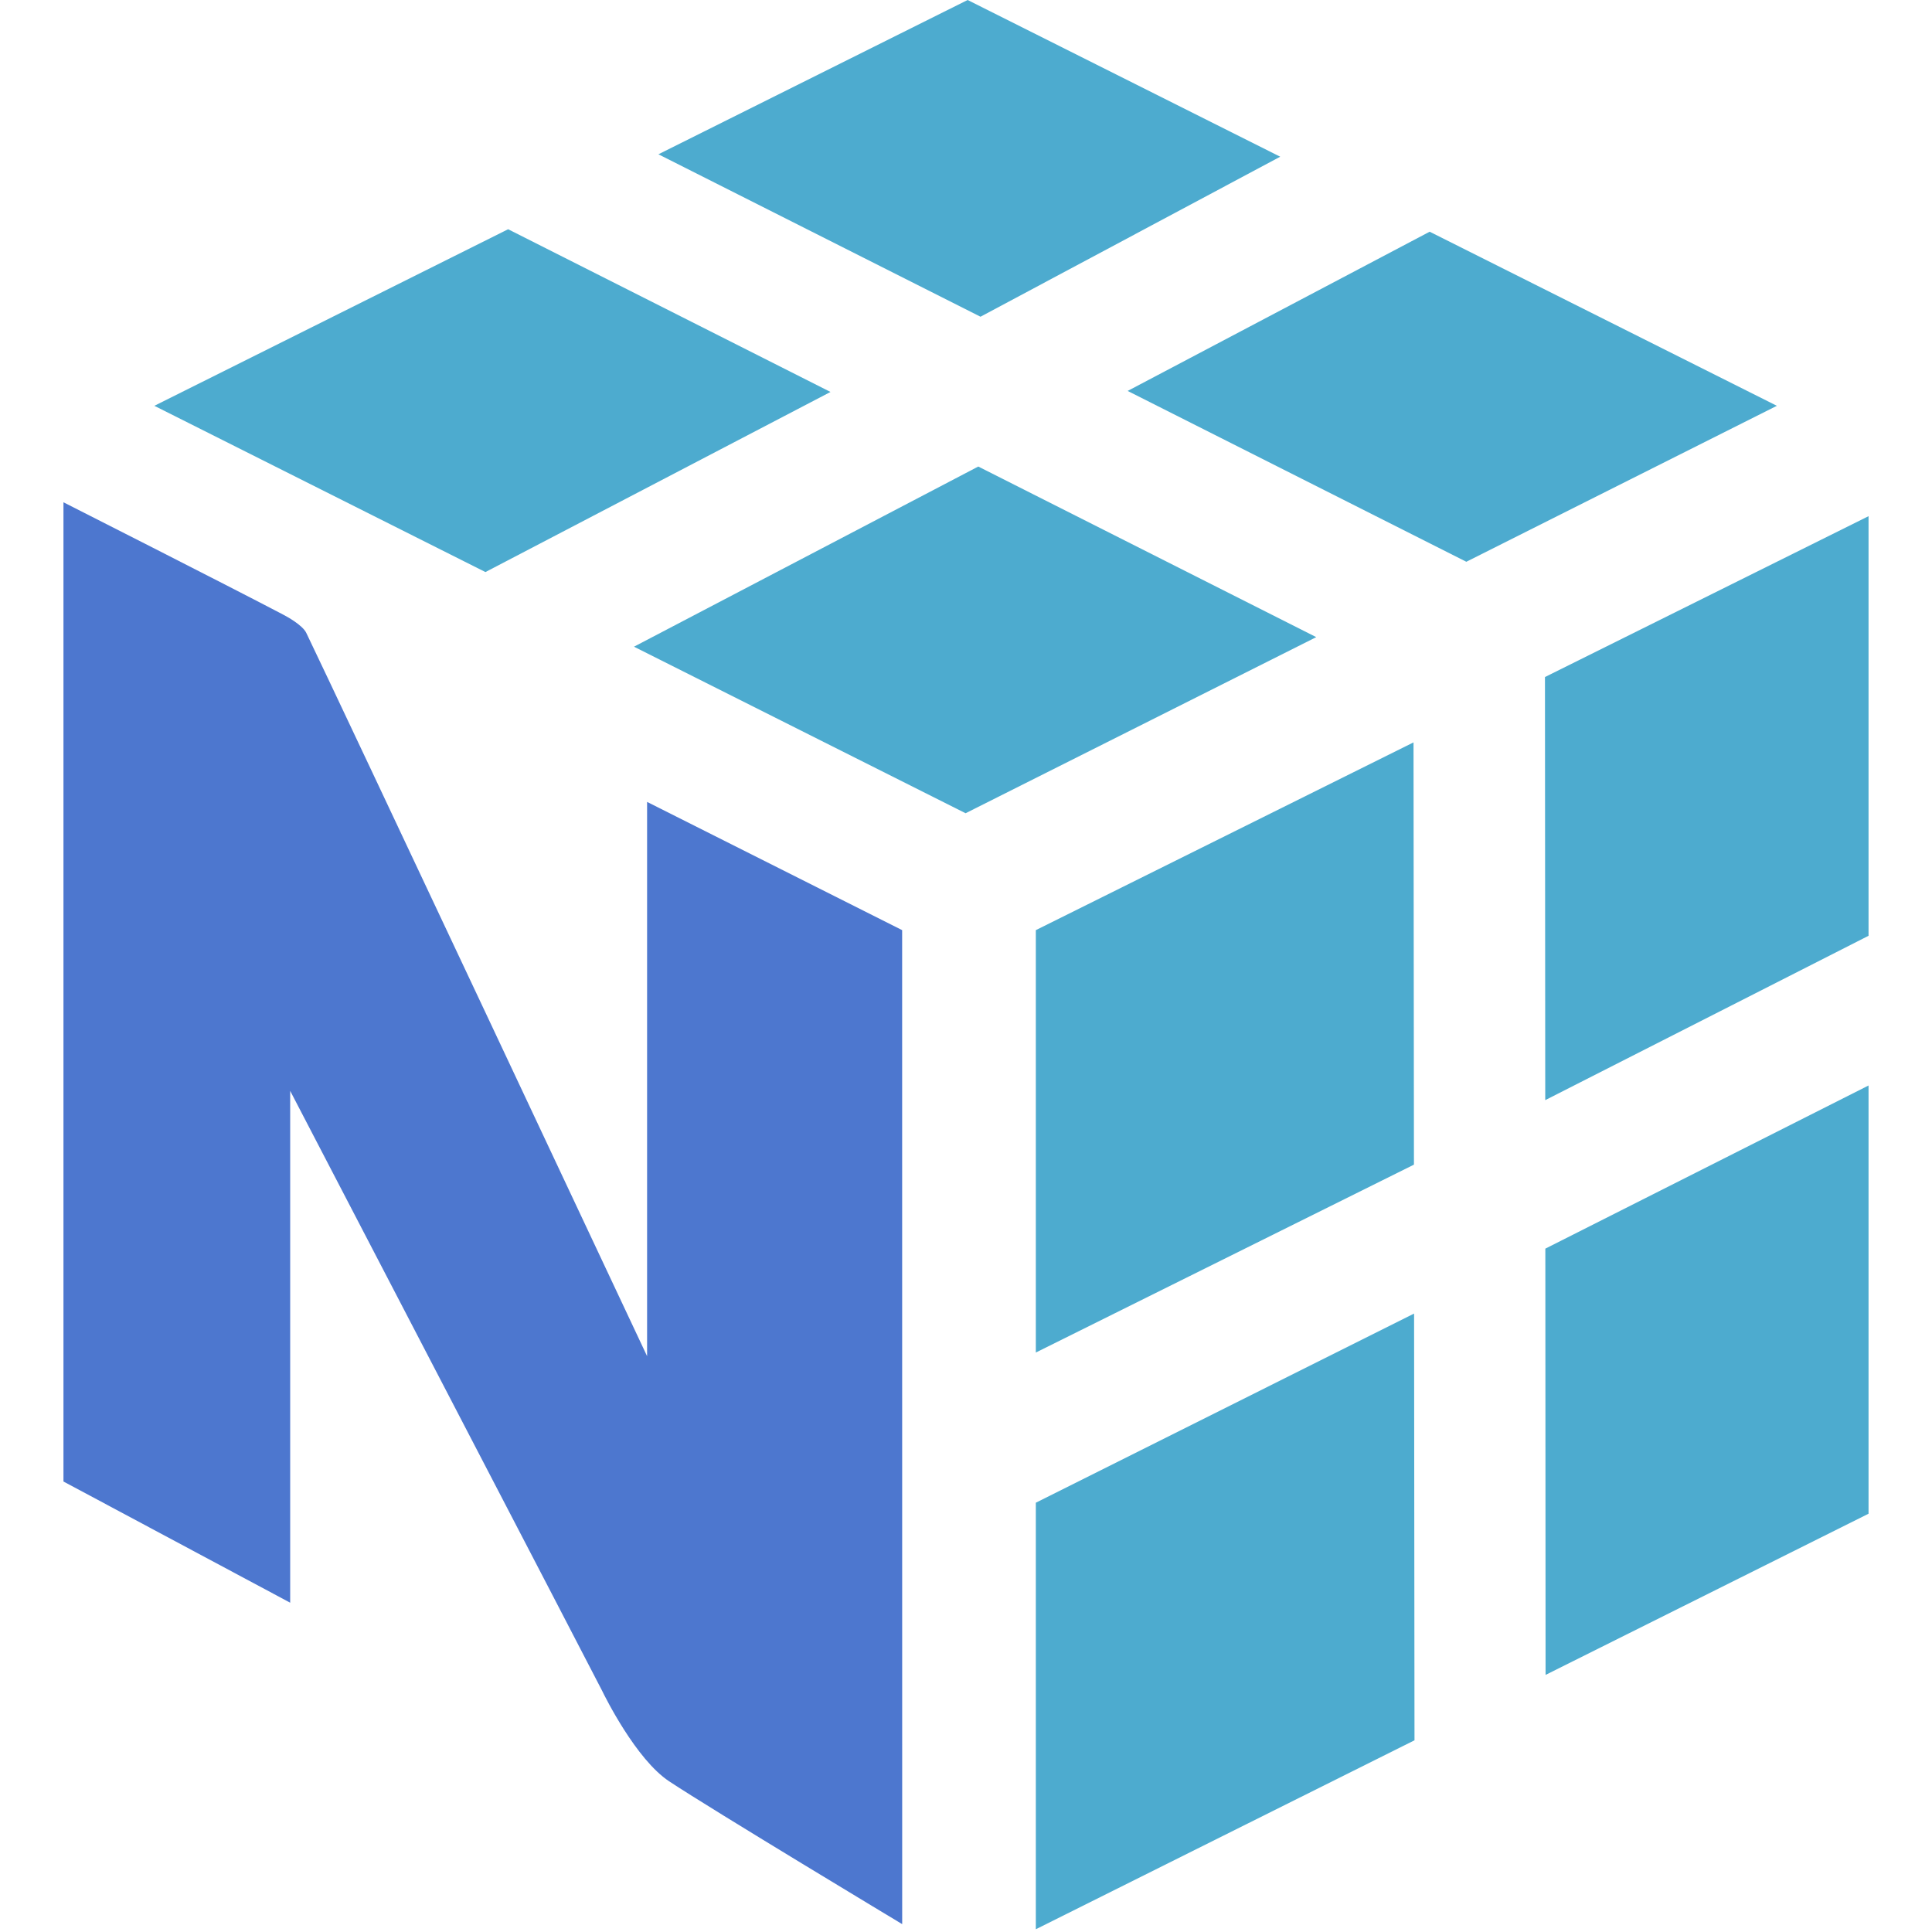
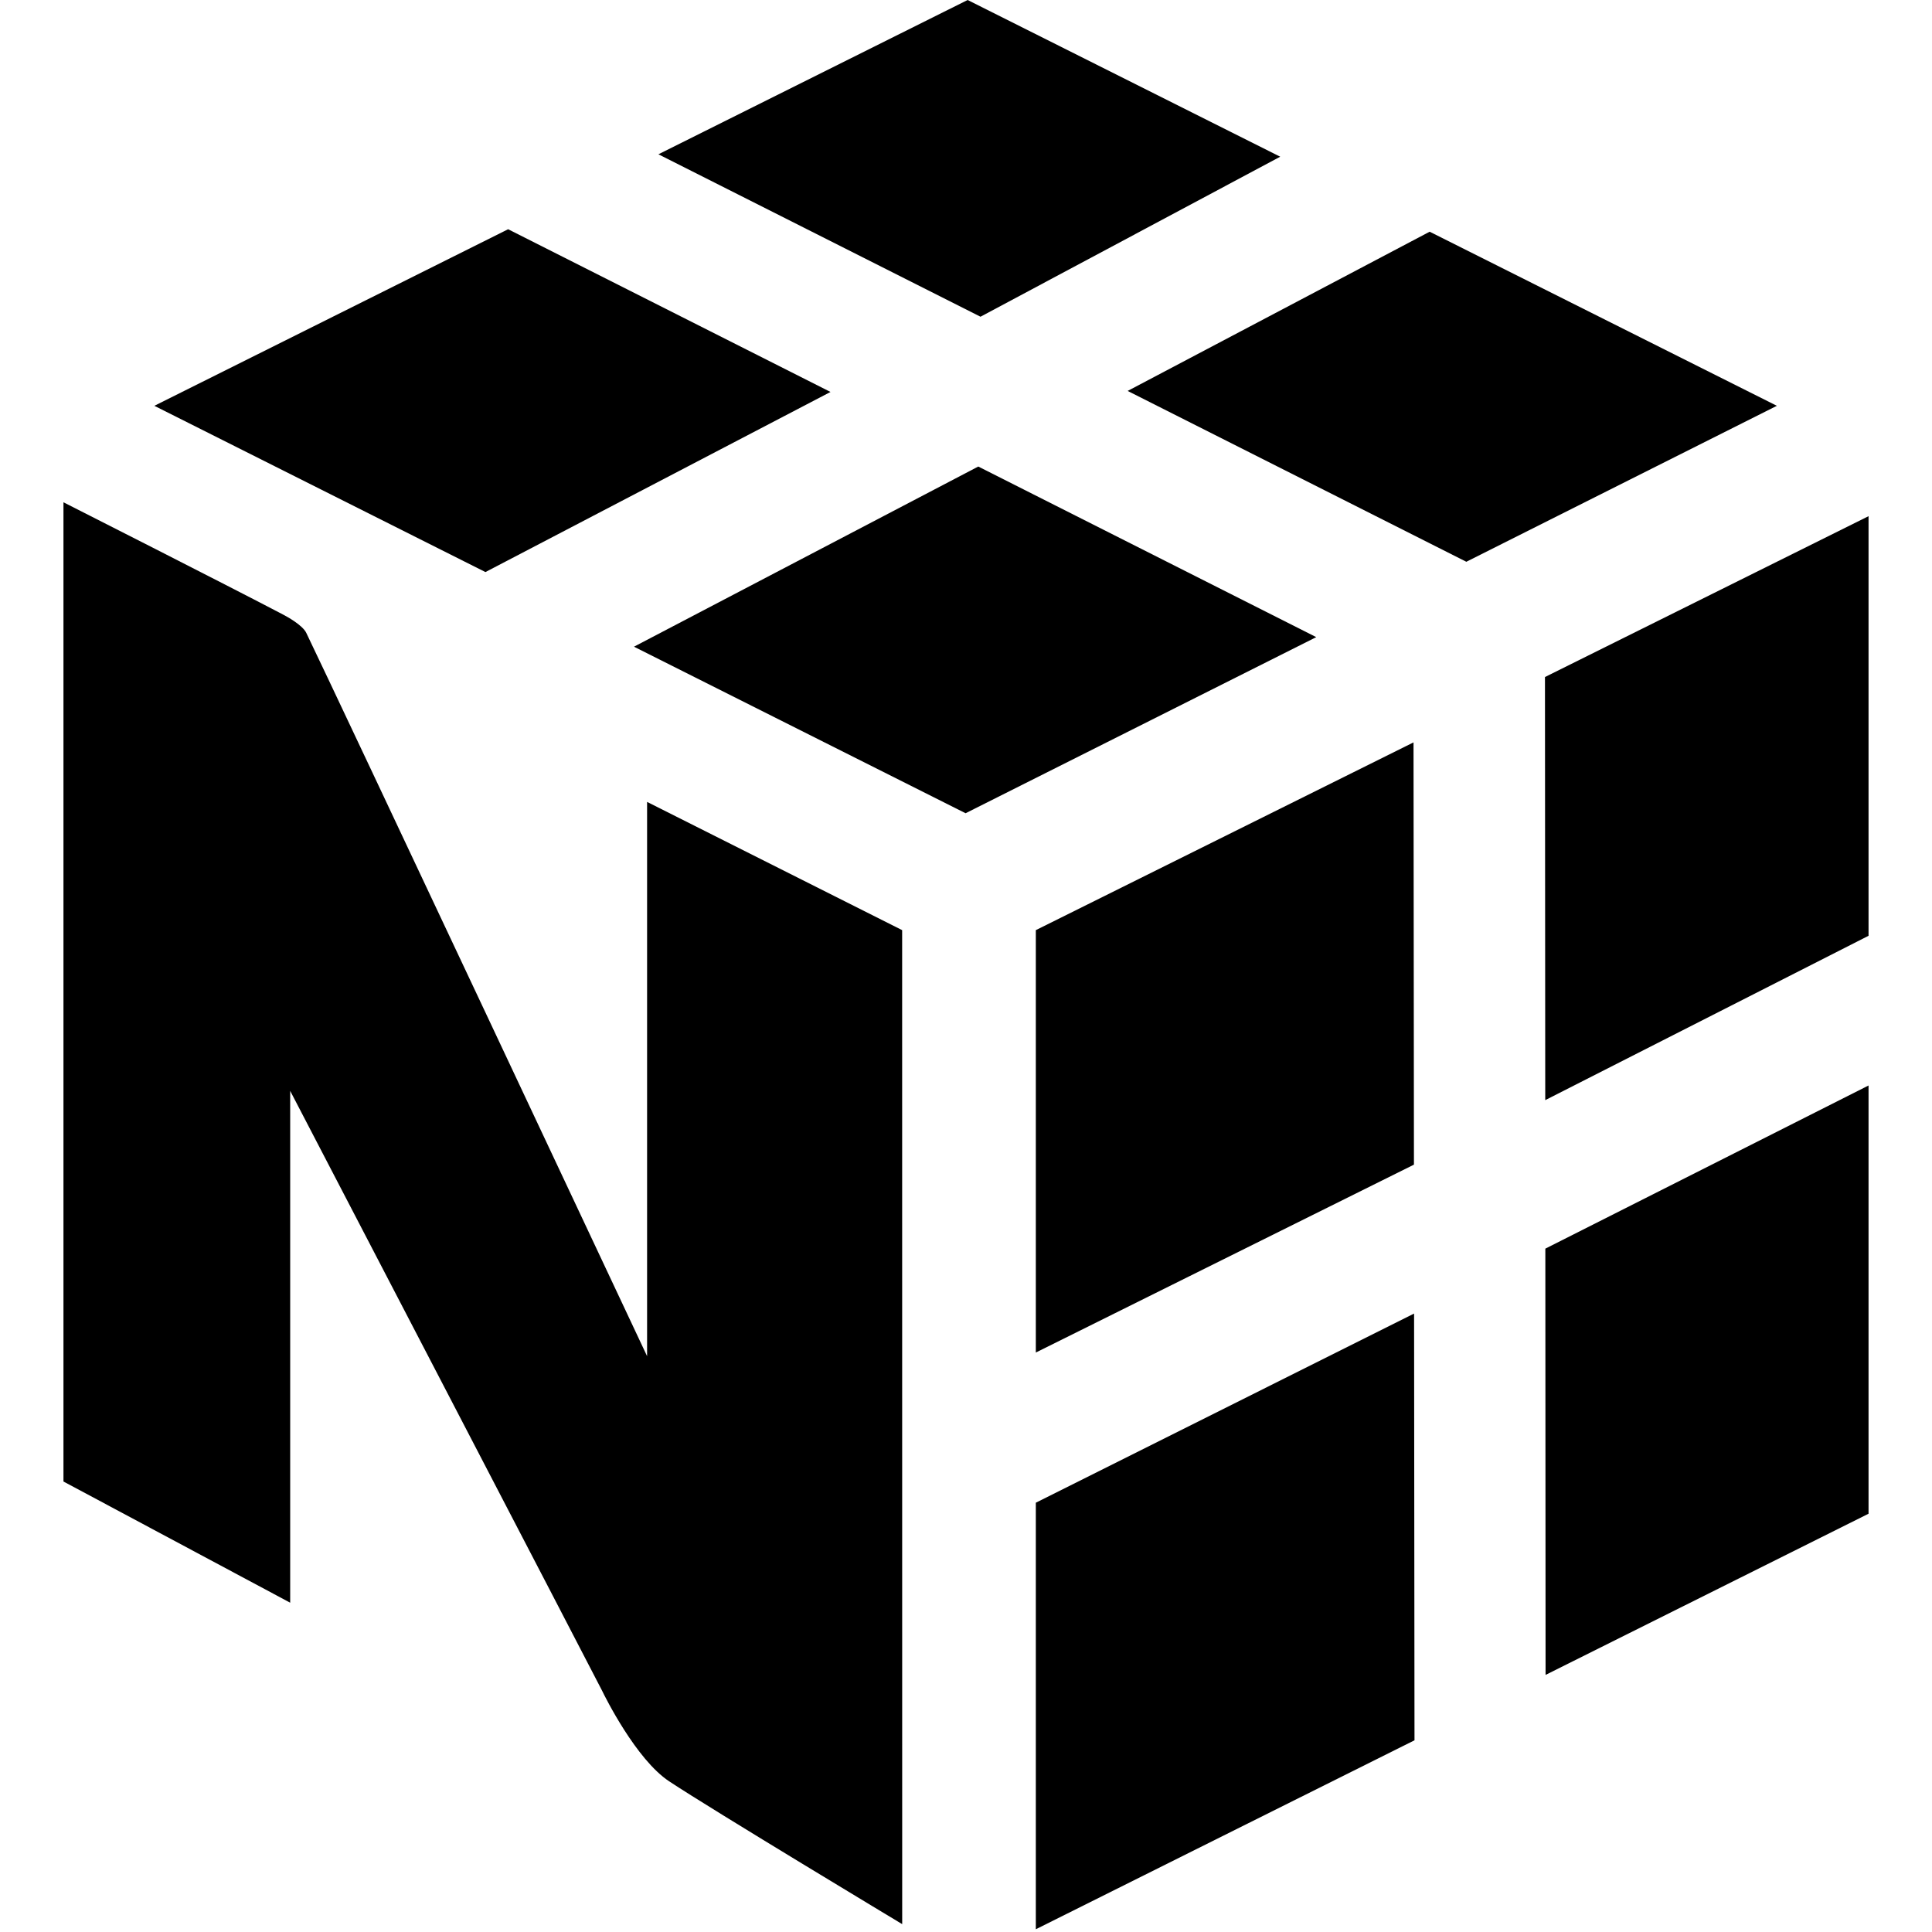
<svg xmlns="http://www.w3.org/2000/svg" viewBox="-9 0 274 274" preserveAspectRatio="xMidYMid">
  <g>
-     <path d="M191.548,186.292 L191.607,246.812 L137.903,273.611 L137.903,213.118 L191.548,186.292 Z M256.001,153.947 L256.001,214.678 L210.196,237.538 L210.163,177.084 L256.001,153.947 Z M191.468,105.287 L191.528,165.172 L137.903,191.819 L137.903,131.914 L191.468,105.287 Z M256.001,73.205 L256.001,132.714 L210.15,156.023 L210.11,96.018 L256.001,73.205 Z M129.739,66.165 L177.672,90.36 L127.941,115.335 L80.913,91.715 L129.739,66.165 Z M63.065,32.511 L108.783,55.588 L59.845,81.131 L12.891,57.552 L63.065,32.511 Z M193.756,32.861 L242.998,57.552 L198.958,79.671 L150.926,55.443 L193.756,32.861 Z M128.232,3.55271368e-15 L172.562,22.225 L130.056,44.919 L84.377,21.881 L128.232,3.55271368e-15 Z" fill="#4DABCF">
+     <path d="M191.548,186.292 L191.607,246.812 L137.903,273.611 L137.903,213.118 L191.548,186.292 Z M256.001,153.947 L256.001,214.678 L210.196,237.538 L210.163,177.084 L256.001,153.947 Z M191.468,105.287 L191.528,165.172 L137.903,191.819 L137.903,131.914 L191.468,105.287 Z M256.001,73.205 L256.001,132.714 L210.15,156.023 L210.11,96.018 L256.001,73.205 Z M129.739,66.165 L177.672,90.36 L127.941,115.335 L80.913,91.715 L129.739,66.165 Z M63.065,32.511 L108.783,55.588 L59.845,81.131 L12.891,57.552 L63.065,32.511 Z M193.756,32.861 L242.998,57.552 L198.958,79.671 L150.926,55.443 L193.756,32.861 Z M128.232,3.55271368e-15 L172.562,22.225 L130.056,44.919 L84.377,21.881 L128.232,3.55271368e-15 Z">

</path>
-     <path d="M118.944,131.914 L82.771,113.728 L82.771,192.334 C82.771,192.334 38.533,98.207 34.434,89.752 C33.906,88.661 31.731,87.464 31.175,87.174 C23.243,83.009 0,71.235 0,71.235 L0,210.11 L32.154,227.298 L32.154,154.707 C32.154,154.707 75.922,238.813 76.365,239.732 C76.808,240.651 81.204,249.516 85.898,252.629 C92.151,256.768 118.951,272.884 118.951,272.884 L118.944,131.914 Z" fill="#4D77CF">
+     <path d="M118.944,131.914 L82.771,113.728 L82.771,192.334 C82.771,192.334 38.533,98.207 34.434,89.752 C33.906,88.661 31.731,87.464 31.175,87.174 C23.243,83.009 0,71.235 0,71.235 L0,210.11 L32.154,227.298 L32.154,154.707 C32.154,154.707 75.922,238.813 76.365,239.732 C76.808,240.651 81.204,249.516 85.898,252.629 C92.151,256.768 118.951,272.884 118.951,272.884 L118.944,131.914 Z">

</path>
  </g>
</svg>
